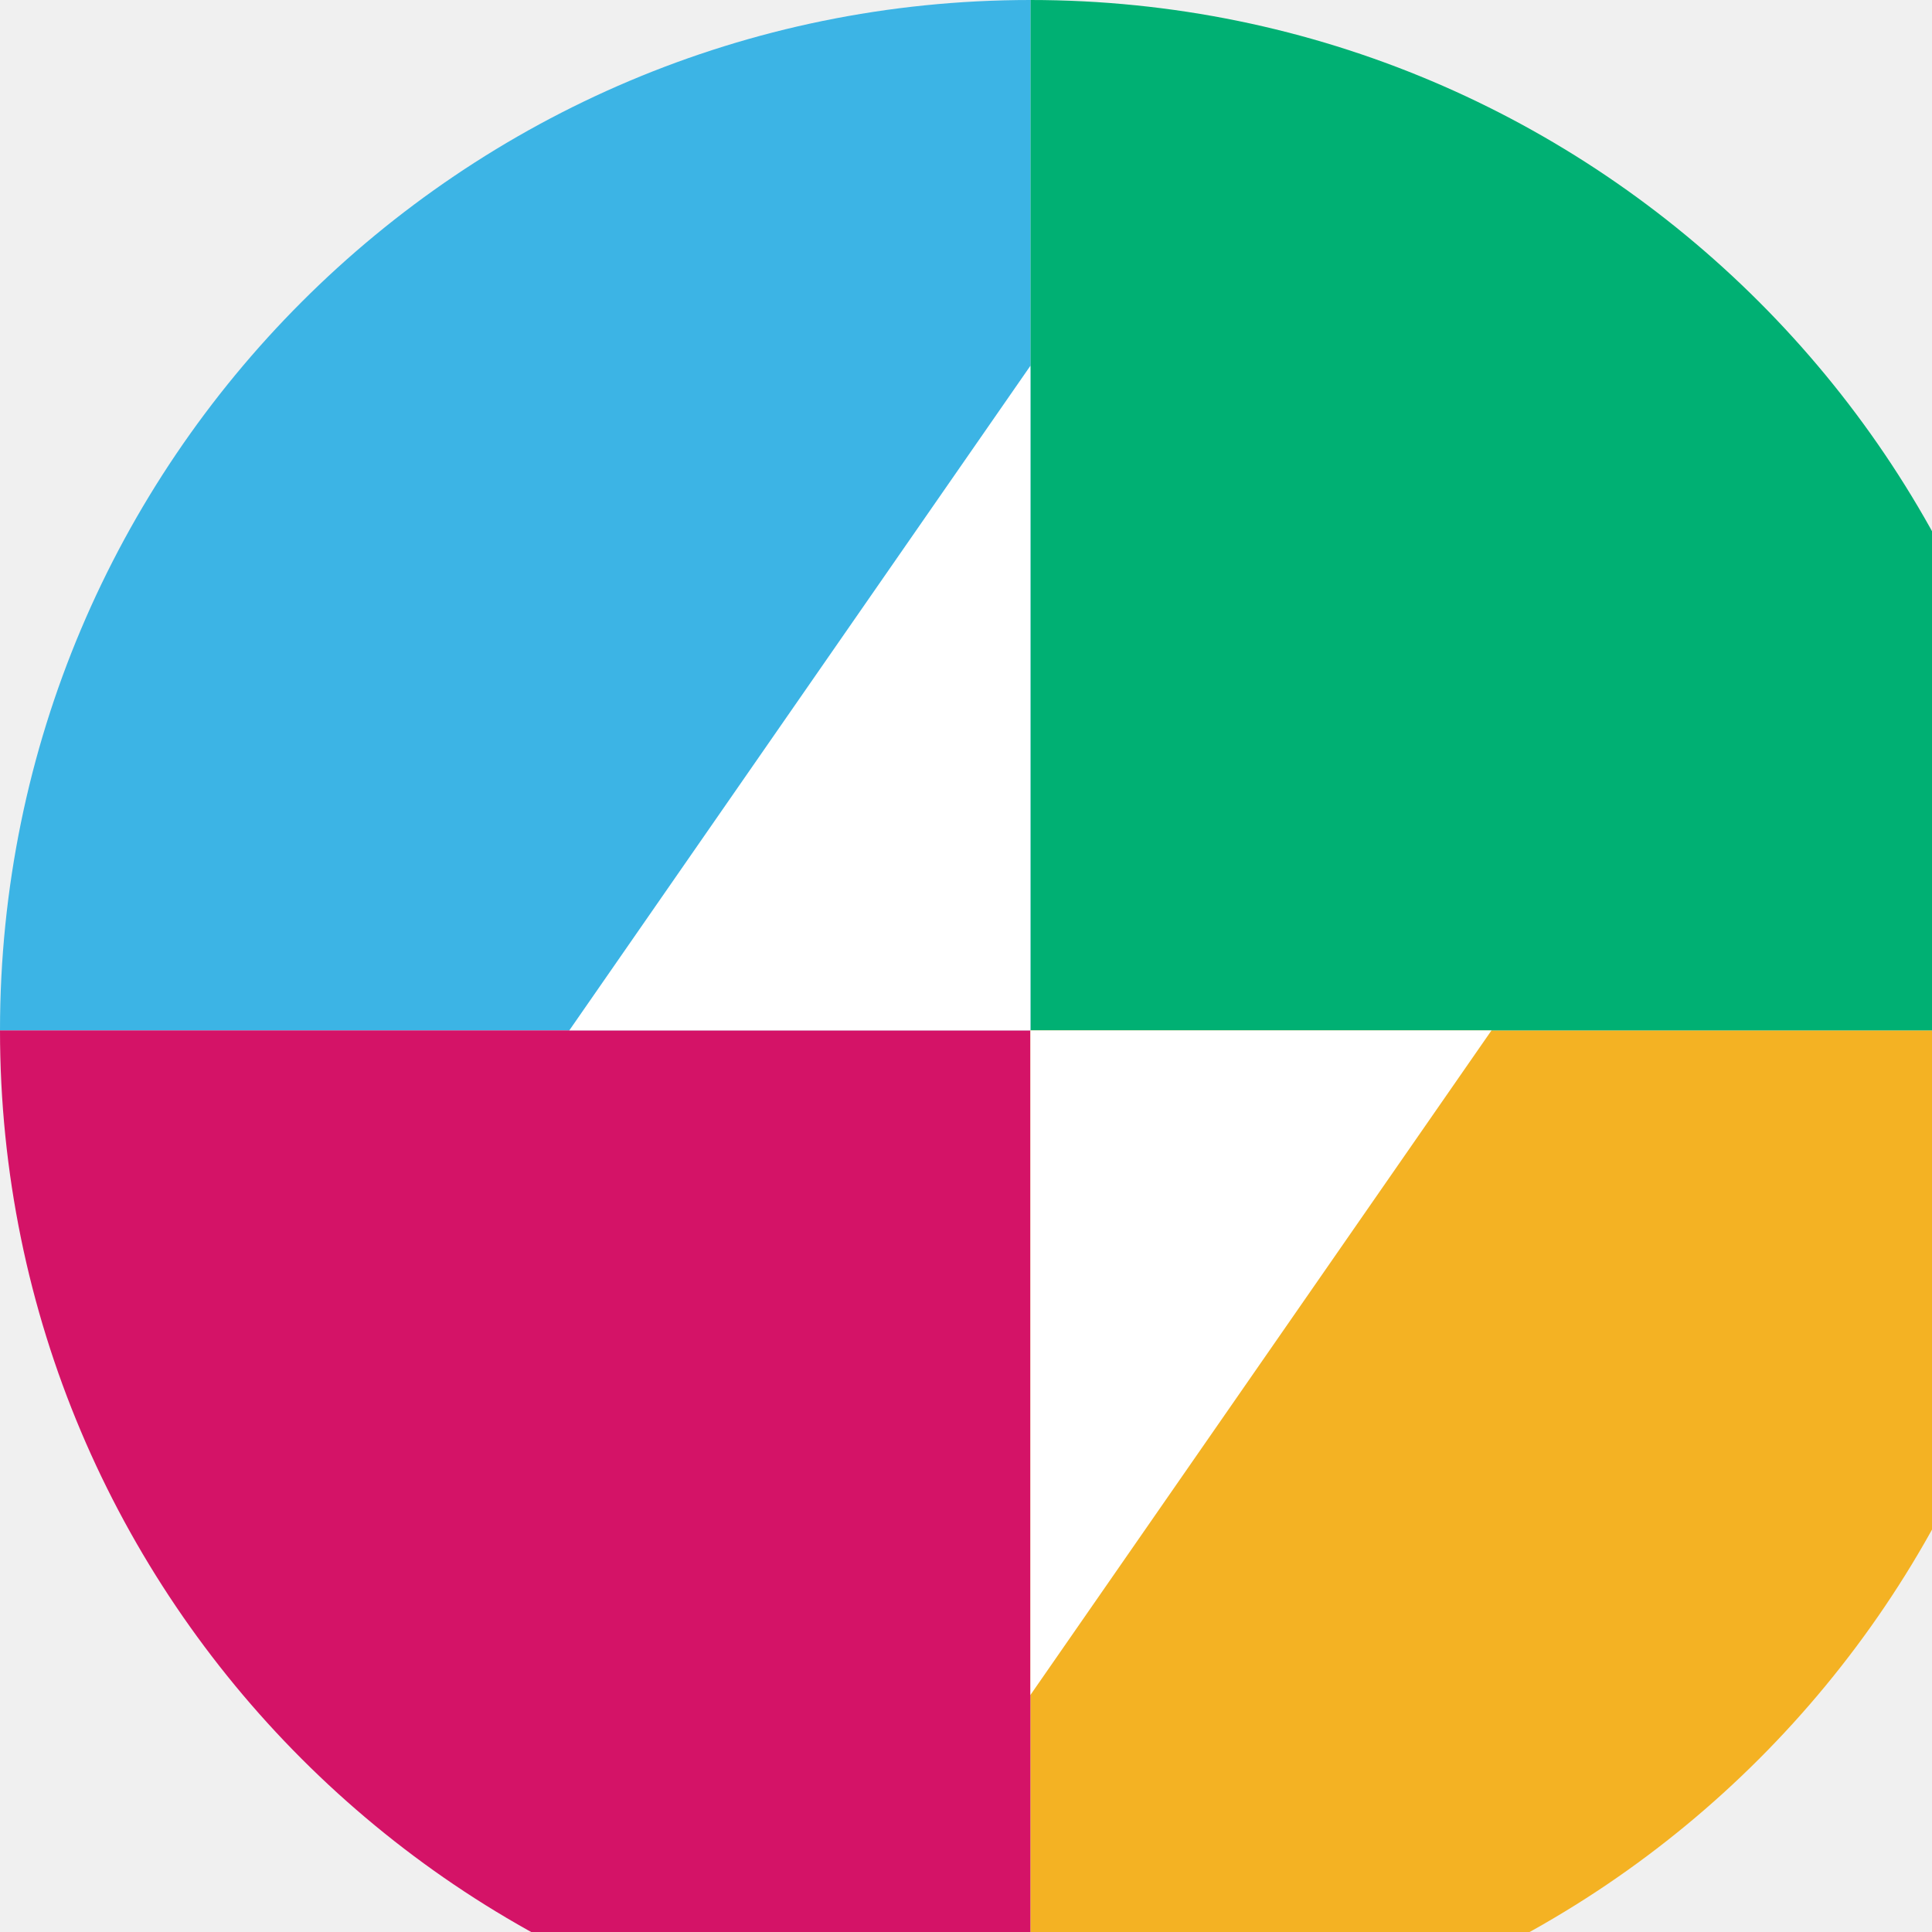
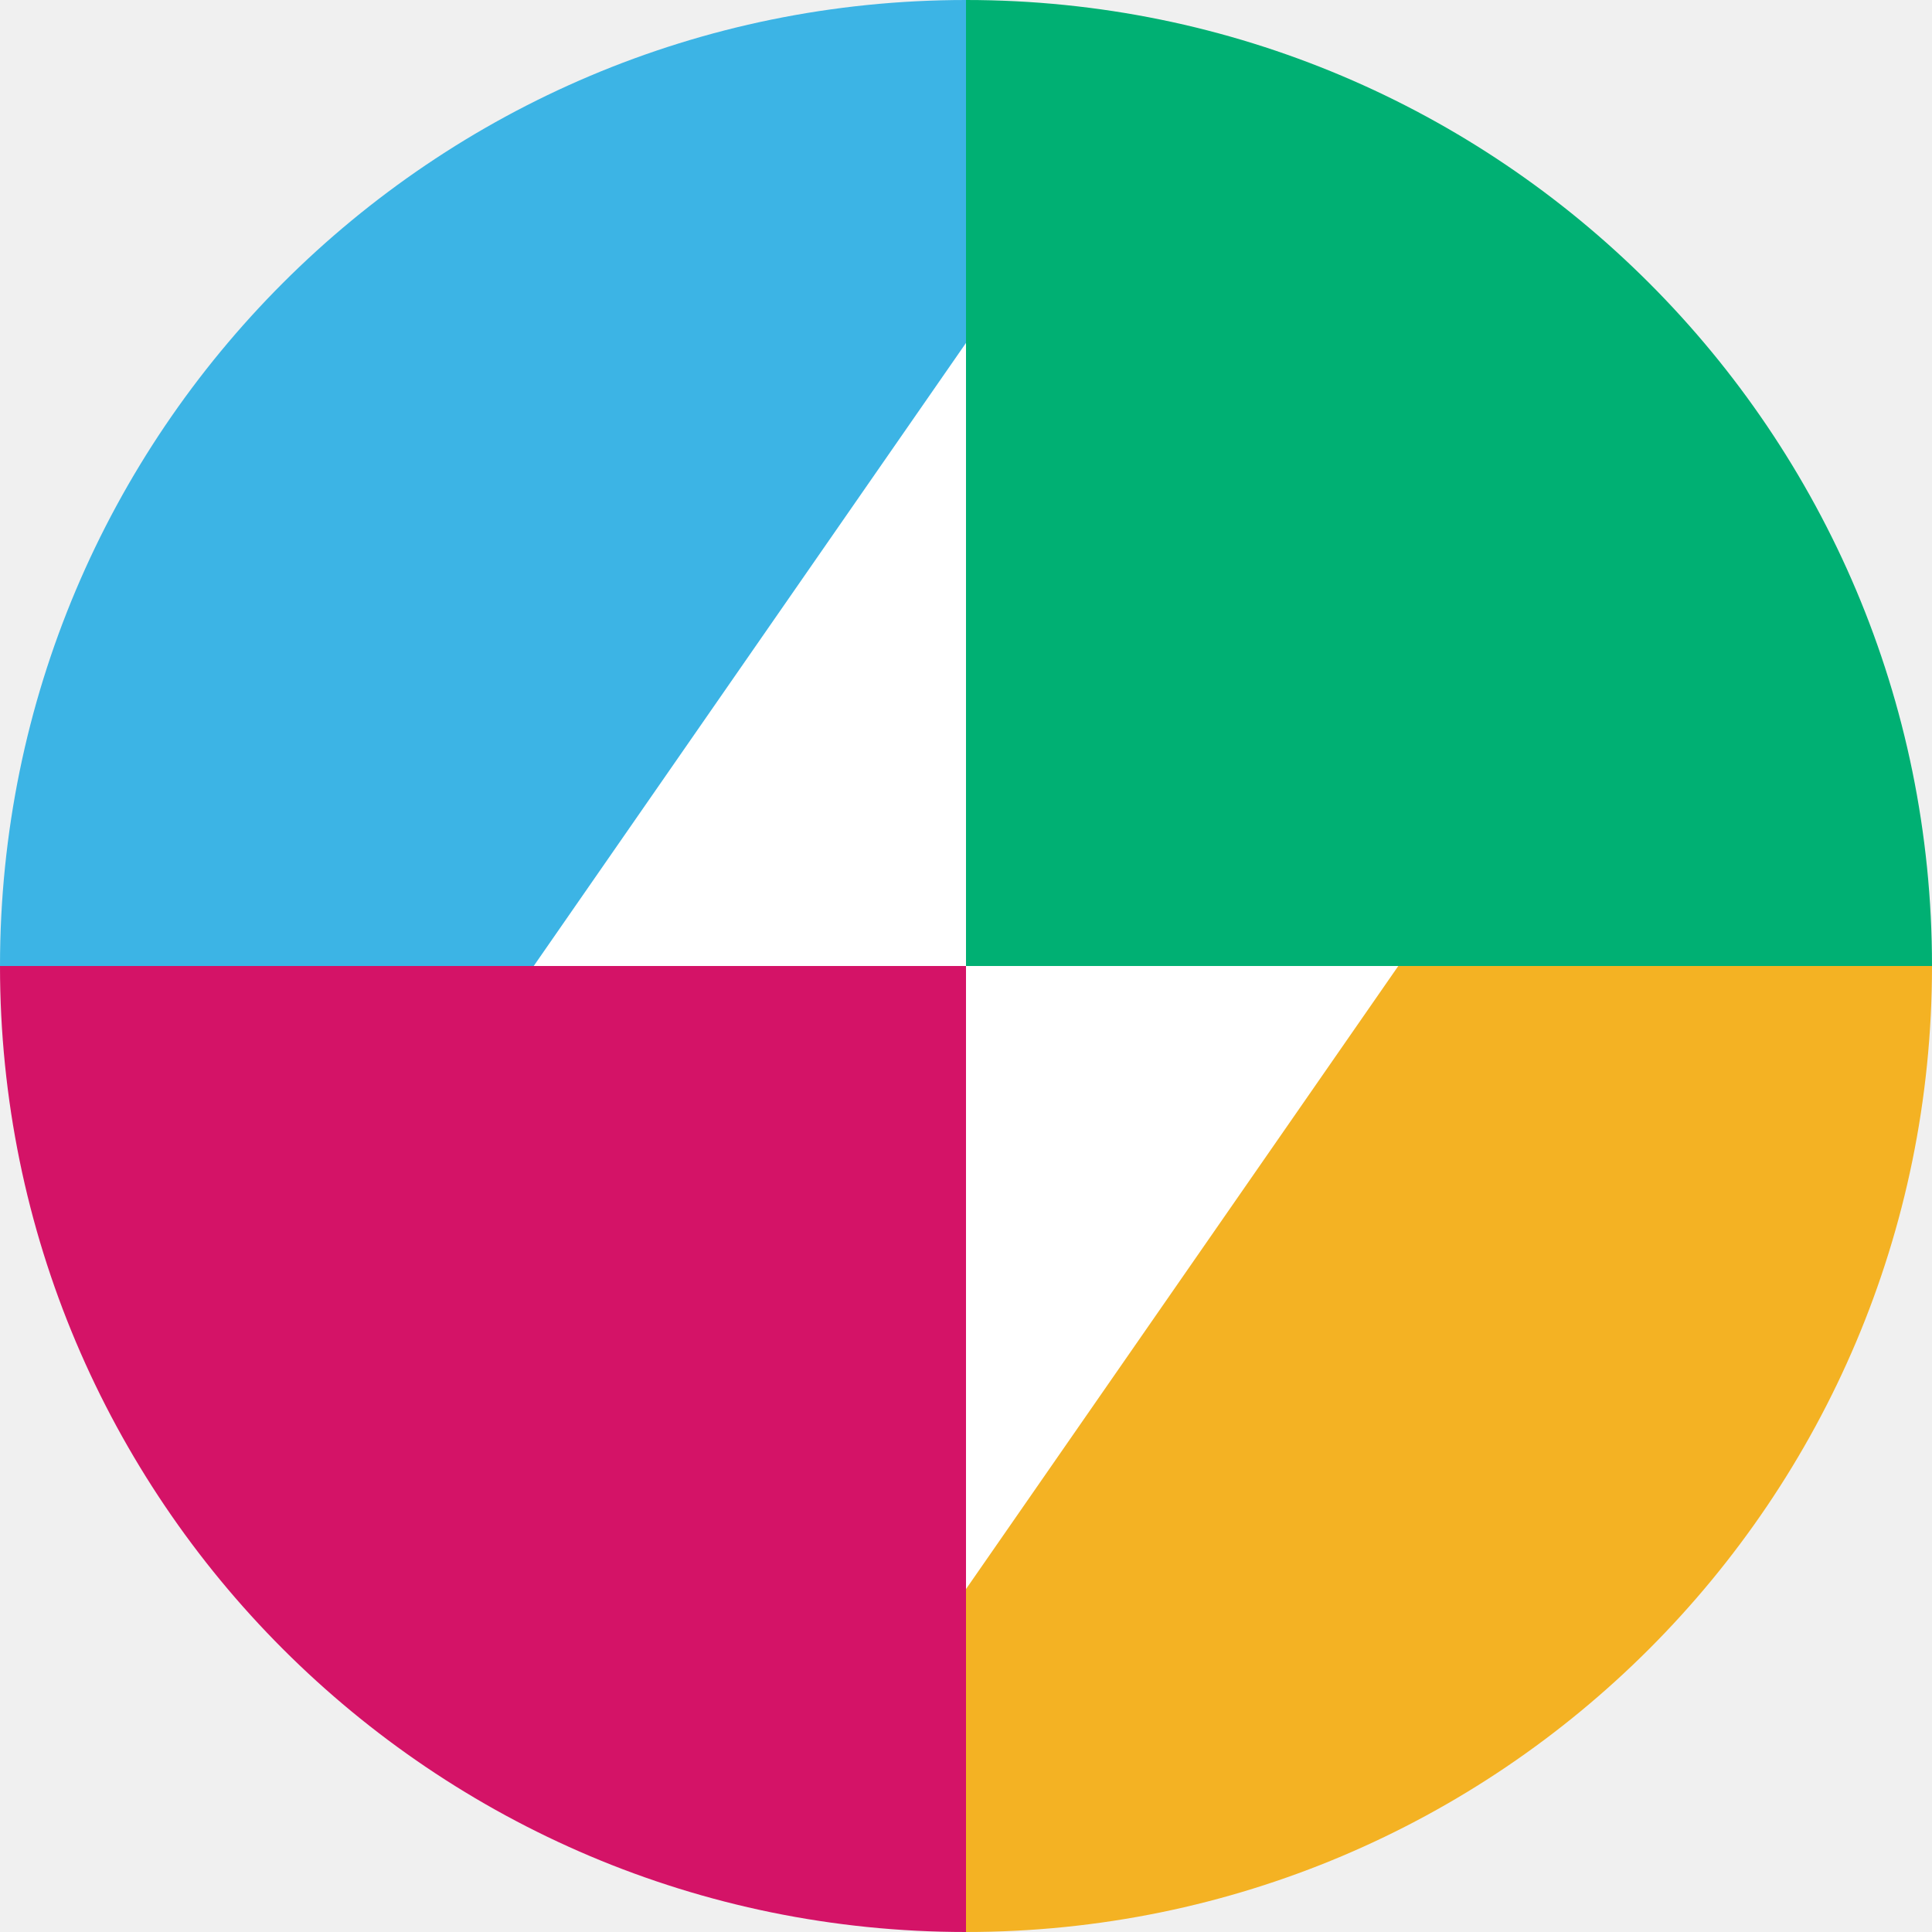
- <svg xmlns="http://www.w3.org/2000/svg" width="30" height="30">
+ <svg xmlns="http://www.w3.org/2000/svg" width="32" height="32">
  <defs>
    <style>.cls-1{fill:#f4b223;}.cls-2{fill:#00b073;}.cls-3{fill:#3cb4e5;}.cls-4{fill:#d41367;}.cls-5{fill:#fff;}</style>
  </defs>
  <g id="Layer_2" data-name="Layer 2">
    <g id="Layer_1-2" data-name="Layer 1">
      <path class="cls-1" d="M16,32A16,16,0,0,0,32,16H16Z" />
      <path class="cls-2" d="M32,16A16,16,0,0,0,16,0V16Z" />
      <path class="cls-3" d="M16,0A16,16,0,0,0,0,16H16Z" />
      <path class="cls-4" d="M0,16A16,16,0,0,0,16,32V16Z" />
      <polygon class="cls-5" points="16 16 8.84 16 16 5.68 16 16" />
      <polygon class="cls-5" points="16 16 16 26.32 23.16 16 16 16" />
    </g>
  </g>
</svg>
